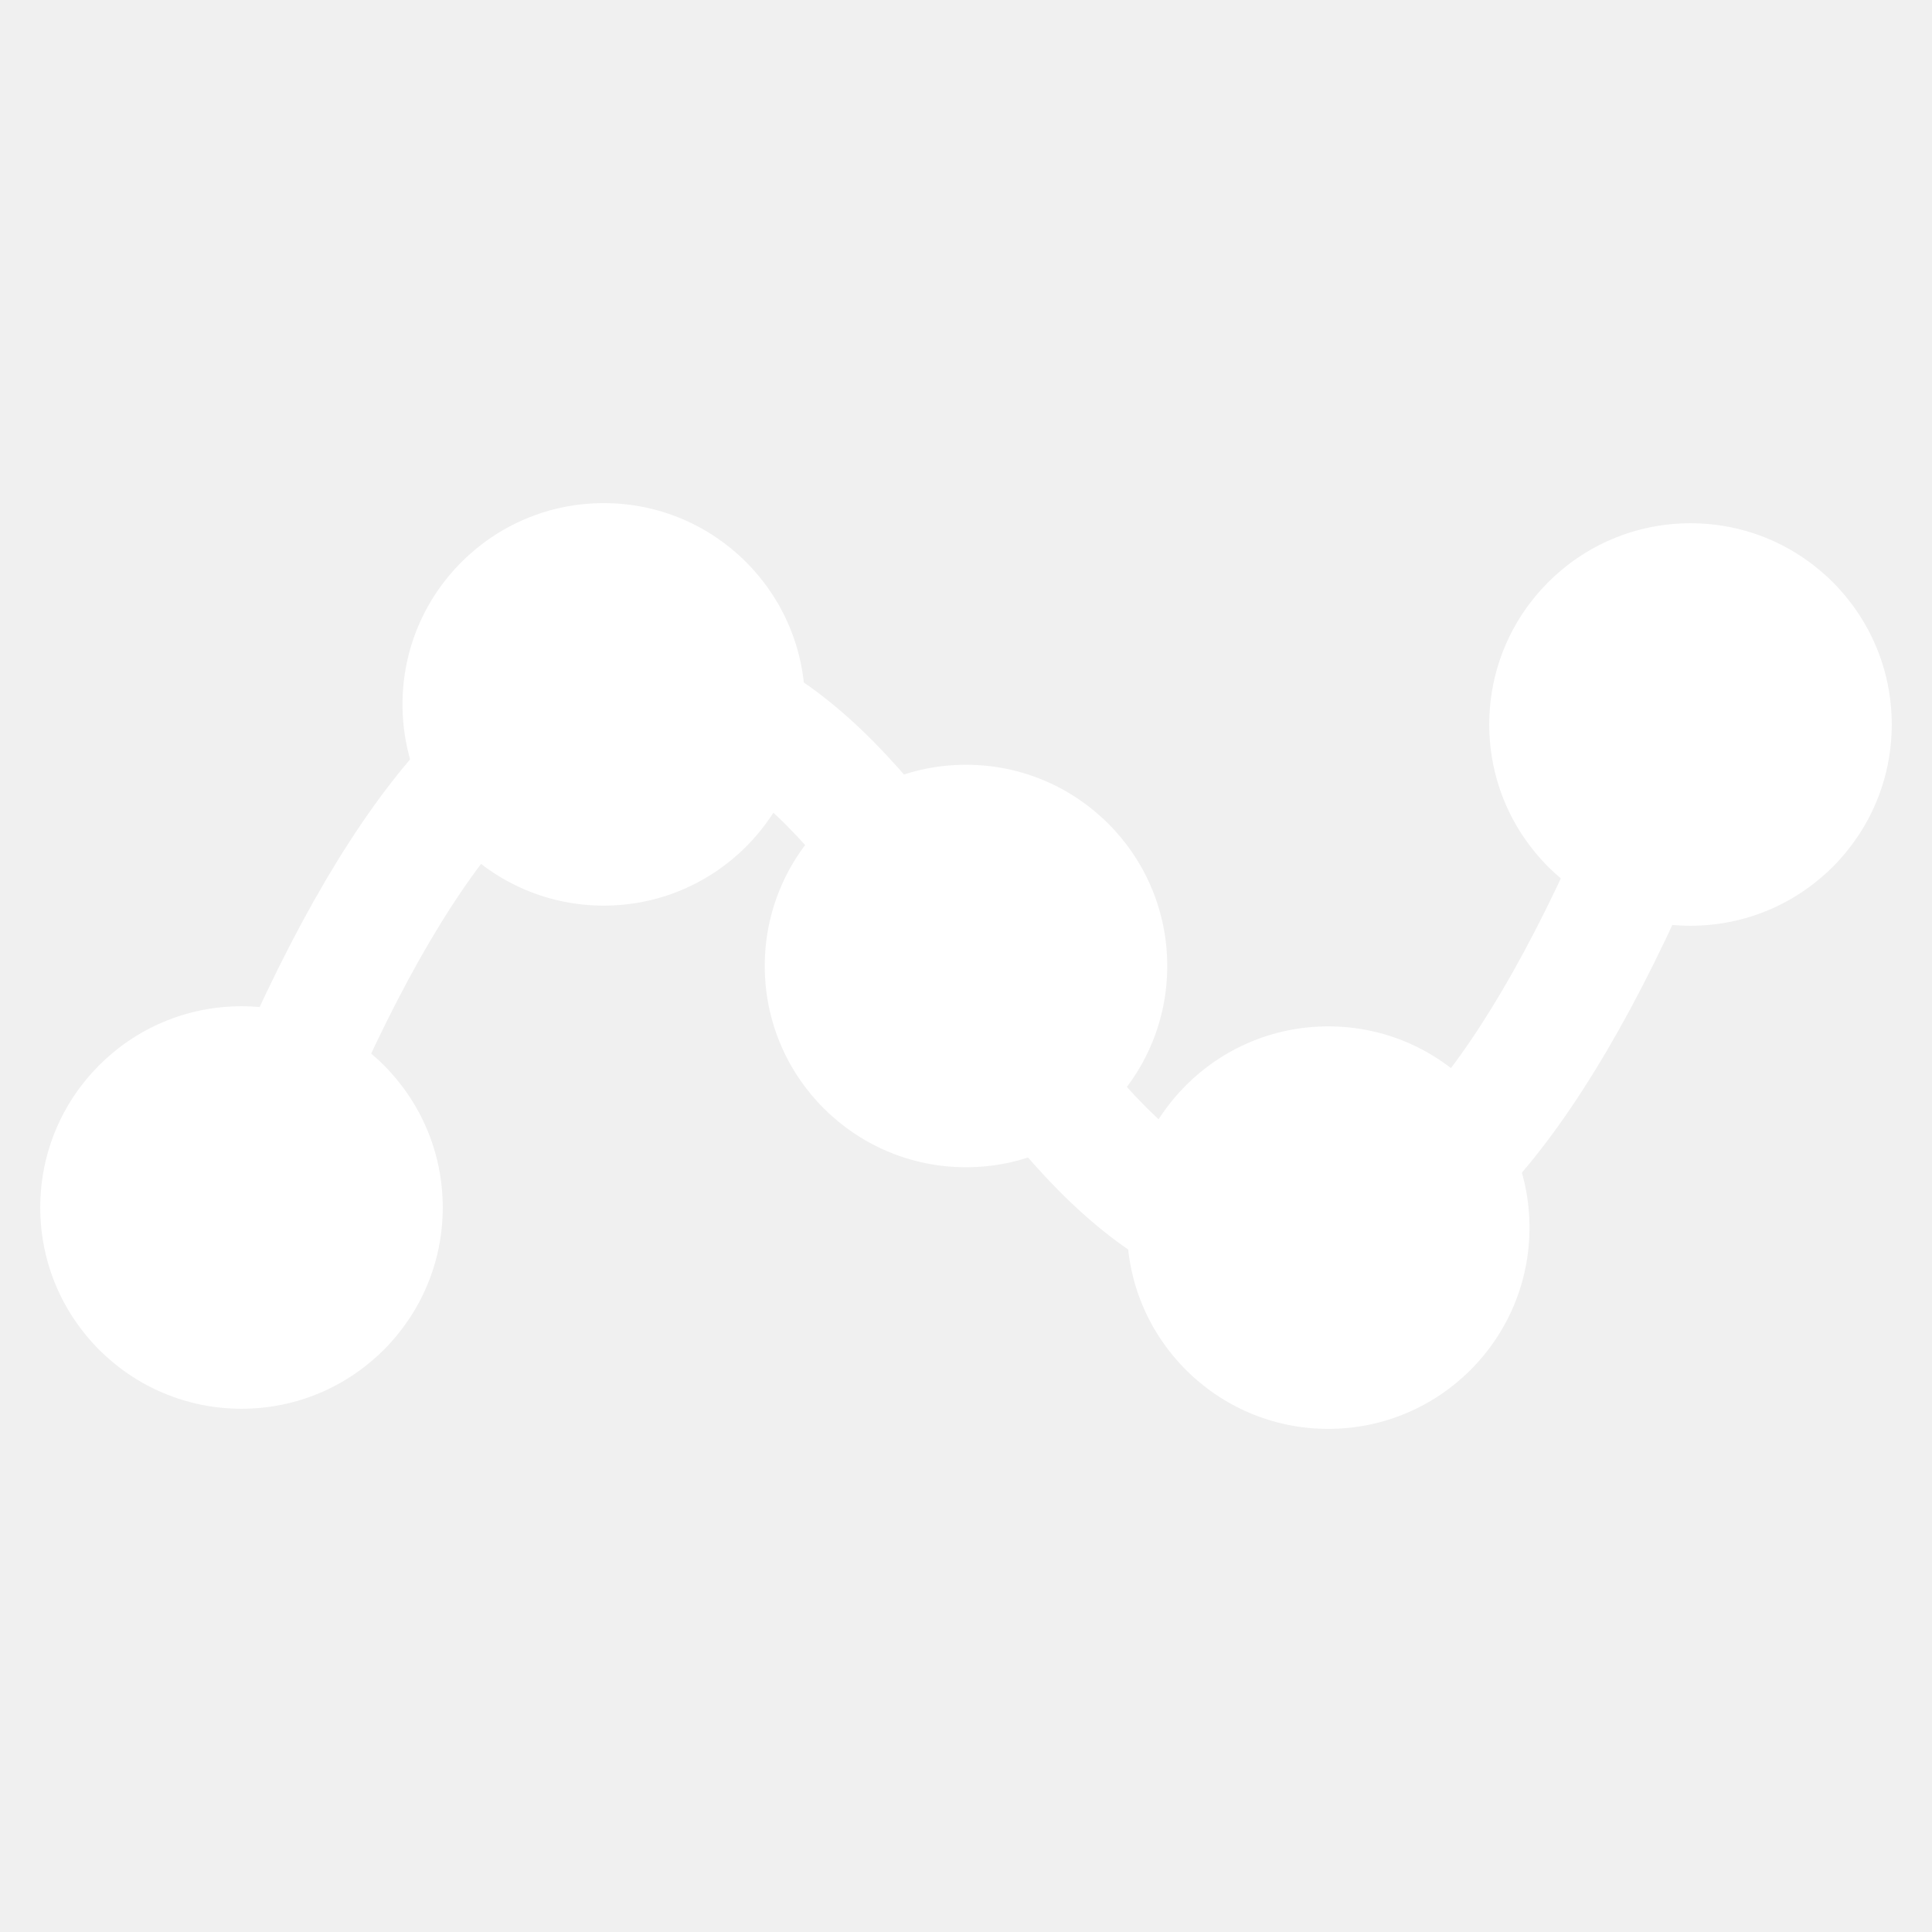
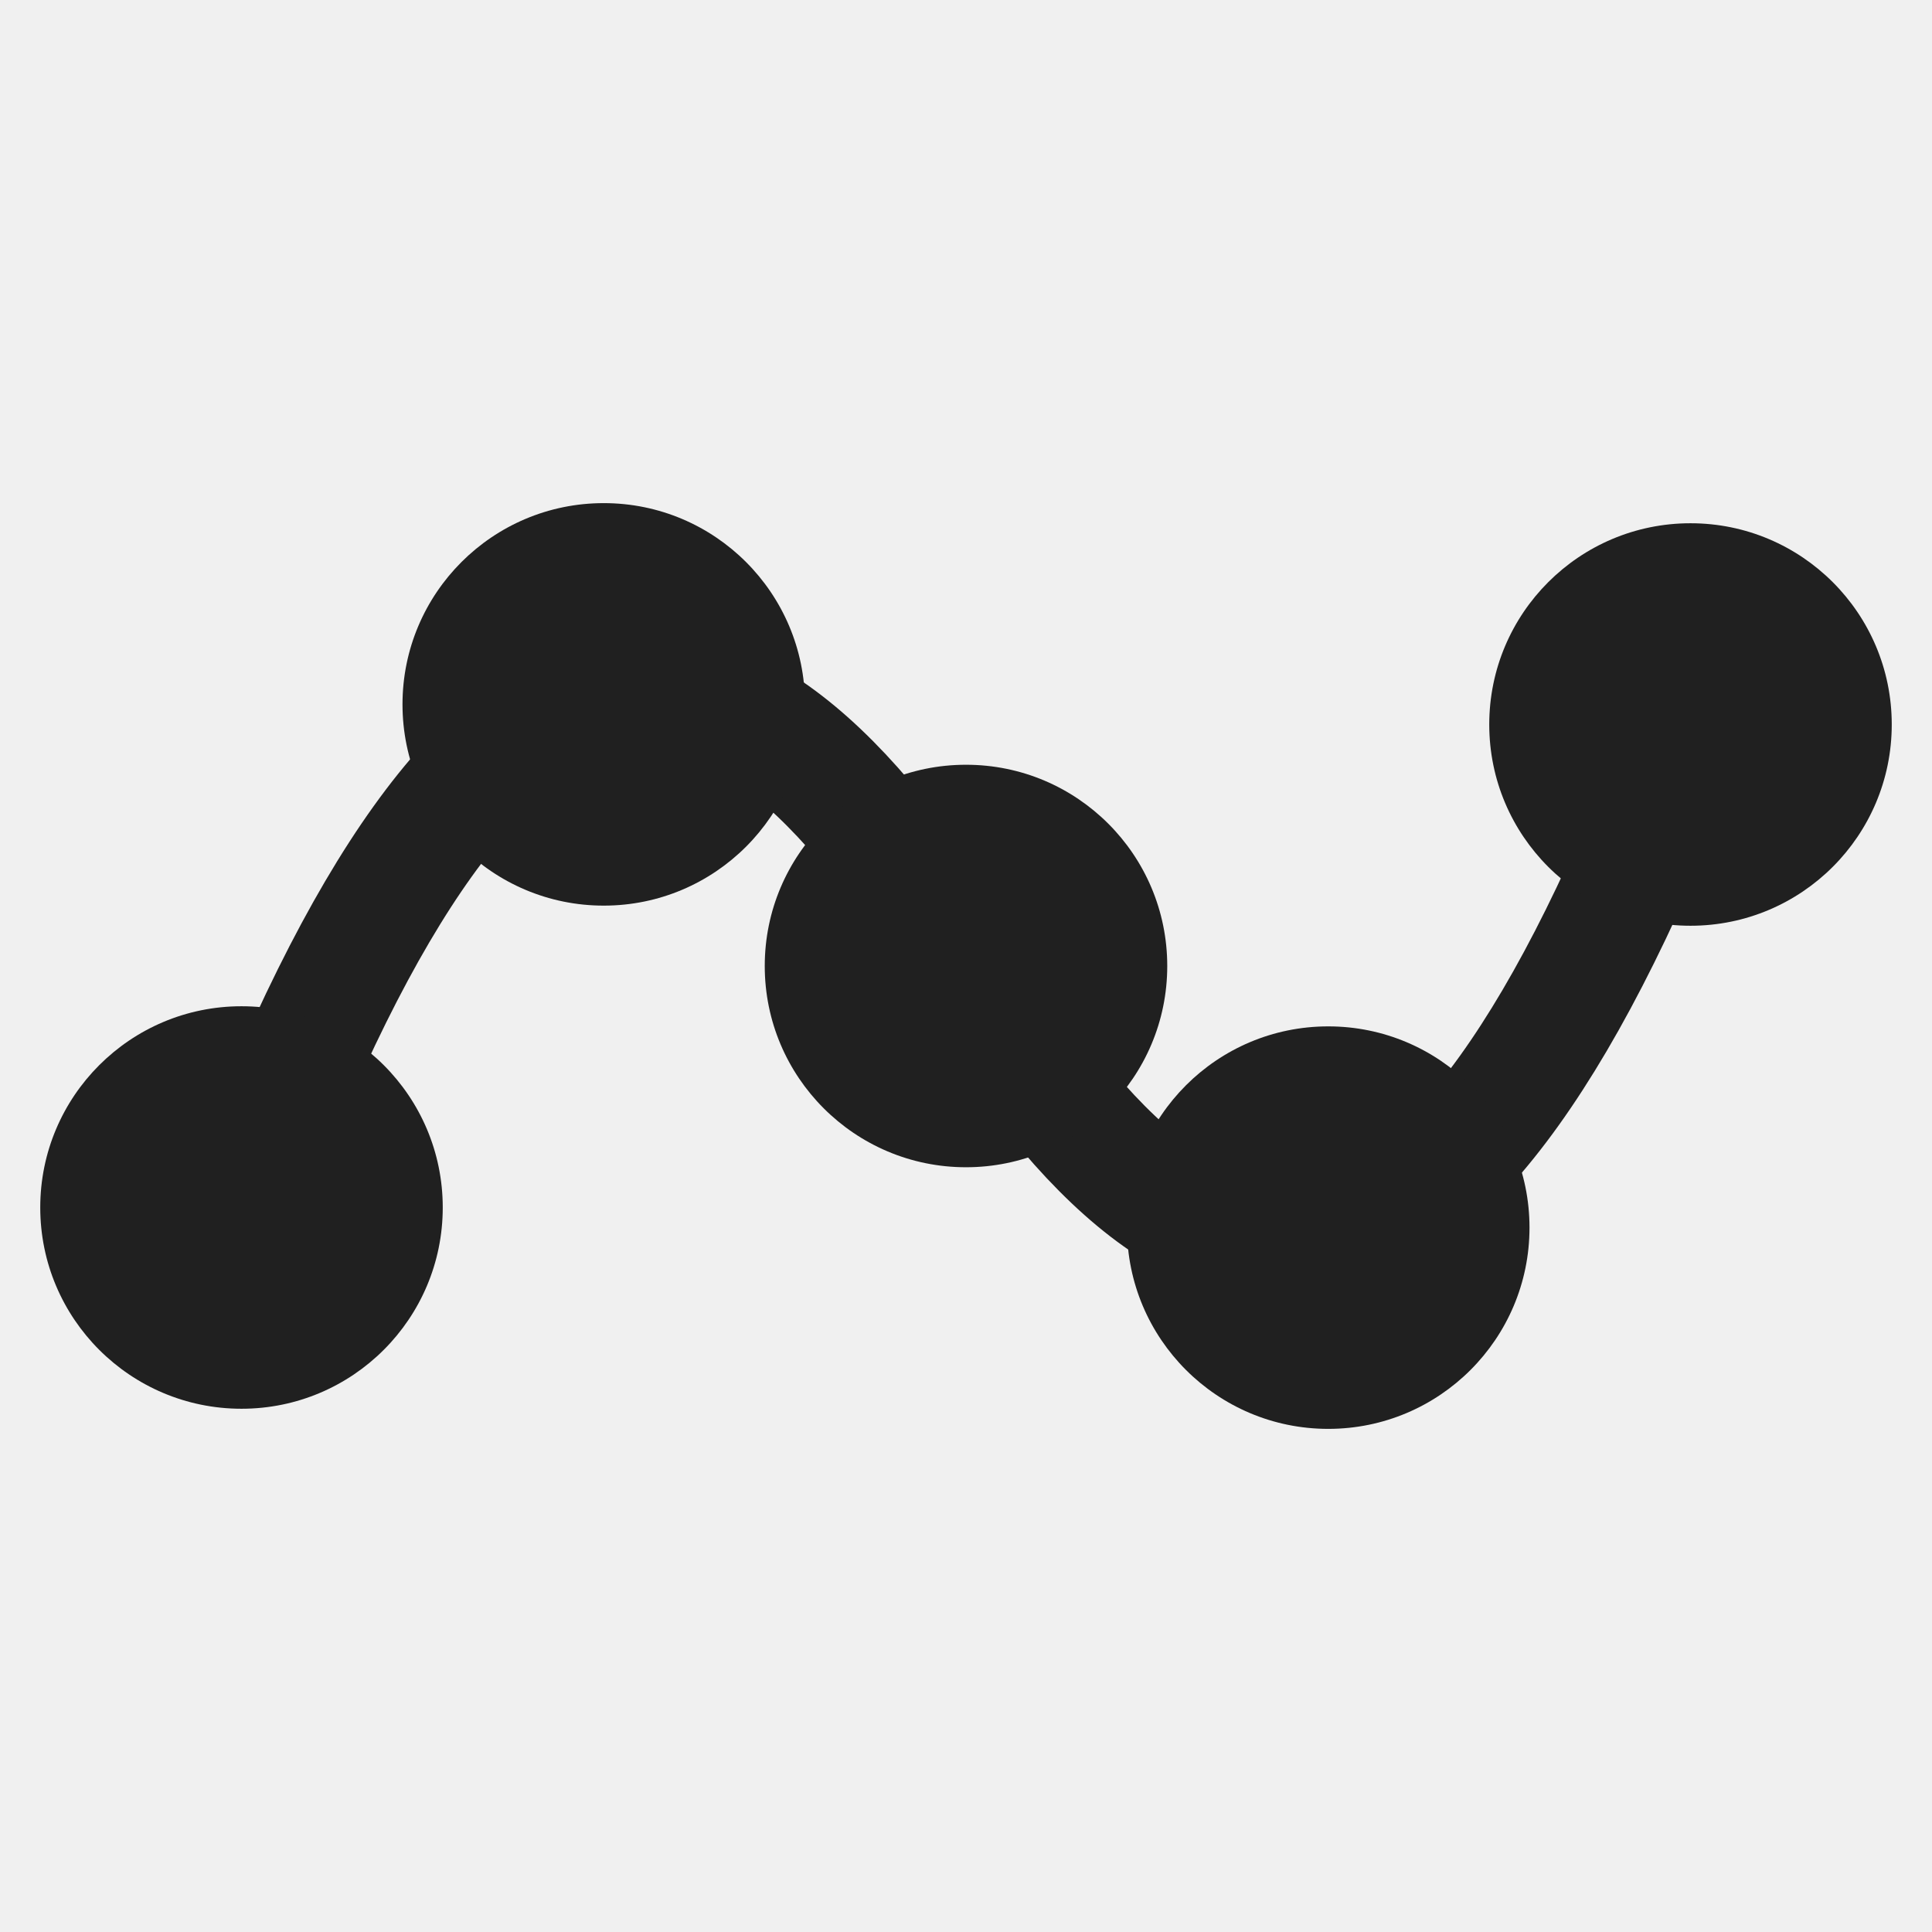
<svg xmlns="http://www.w3.org/2000/svg" width="48" height="48" viewBox="0 0 48 48">
-   <path d="M6 30 C12 14, 18 14, 24 24 S36 34, 42 18" fill="none" stroke="#ffffff" stroke-width="3" stroke-linecap="round" />
-   <circle cx="6" cy="30" r="5" fill="#ffffff" />
-   <circle cx="15" cy="17.5" r="5" fill="#ffffff" />
-   <circle cx="24" cy="24" r="5" fill="#ffffff" />
-   <circle cx="33" cy="30.5" r="5" fill="#ffffff" />
-   <circle cx="42" cy="18" r="5" fill="#ffffff" />
+   <path d="M6 30 C12 14, 18 14, 24 24 S36 34, 42 18" fill="none" stroke="#202020" stroke-width="3" stroke-linecap="round" />
+   <circle cx="6" cy="30" r="5" fill="#202020" />
+   <circle cx="15" cy="17.5" r="5" fill="#202020" />
+   <circle cx="24" cy="24" r="5" fill="#202020" />
+   <circle cx="33" cy="30.5" r="5" fill="#202020" />
+   <circle cx="42" cy="18" r="5" fill="#202020" />
</svg>
